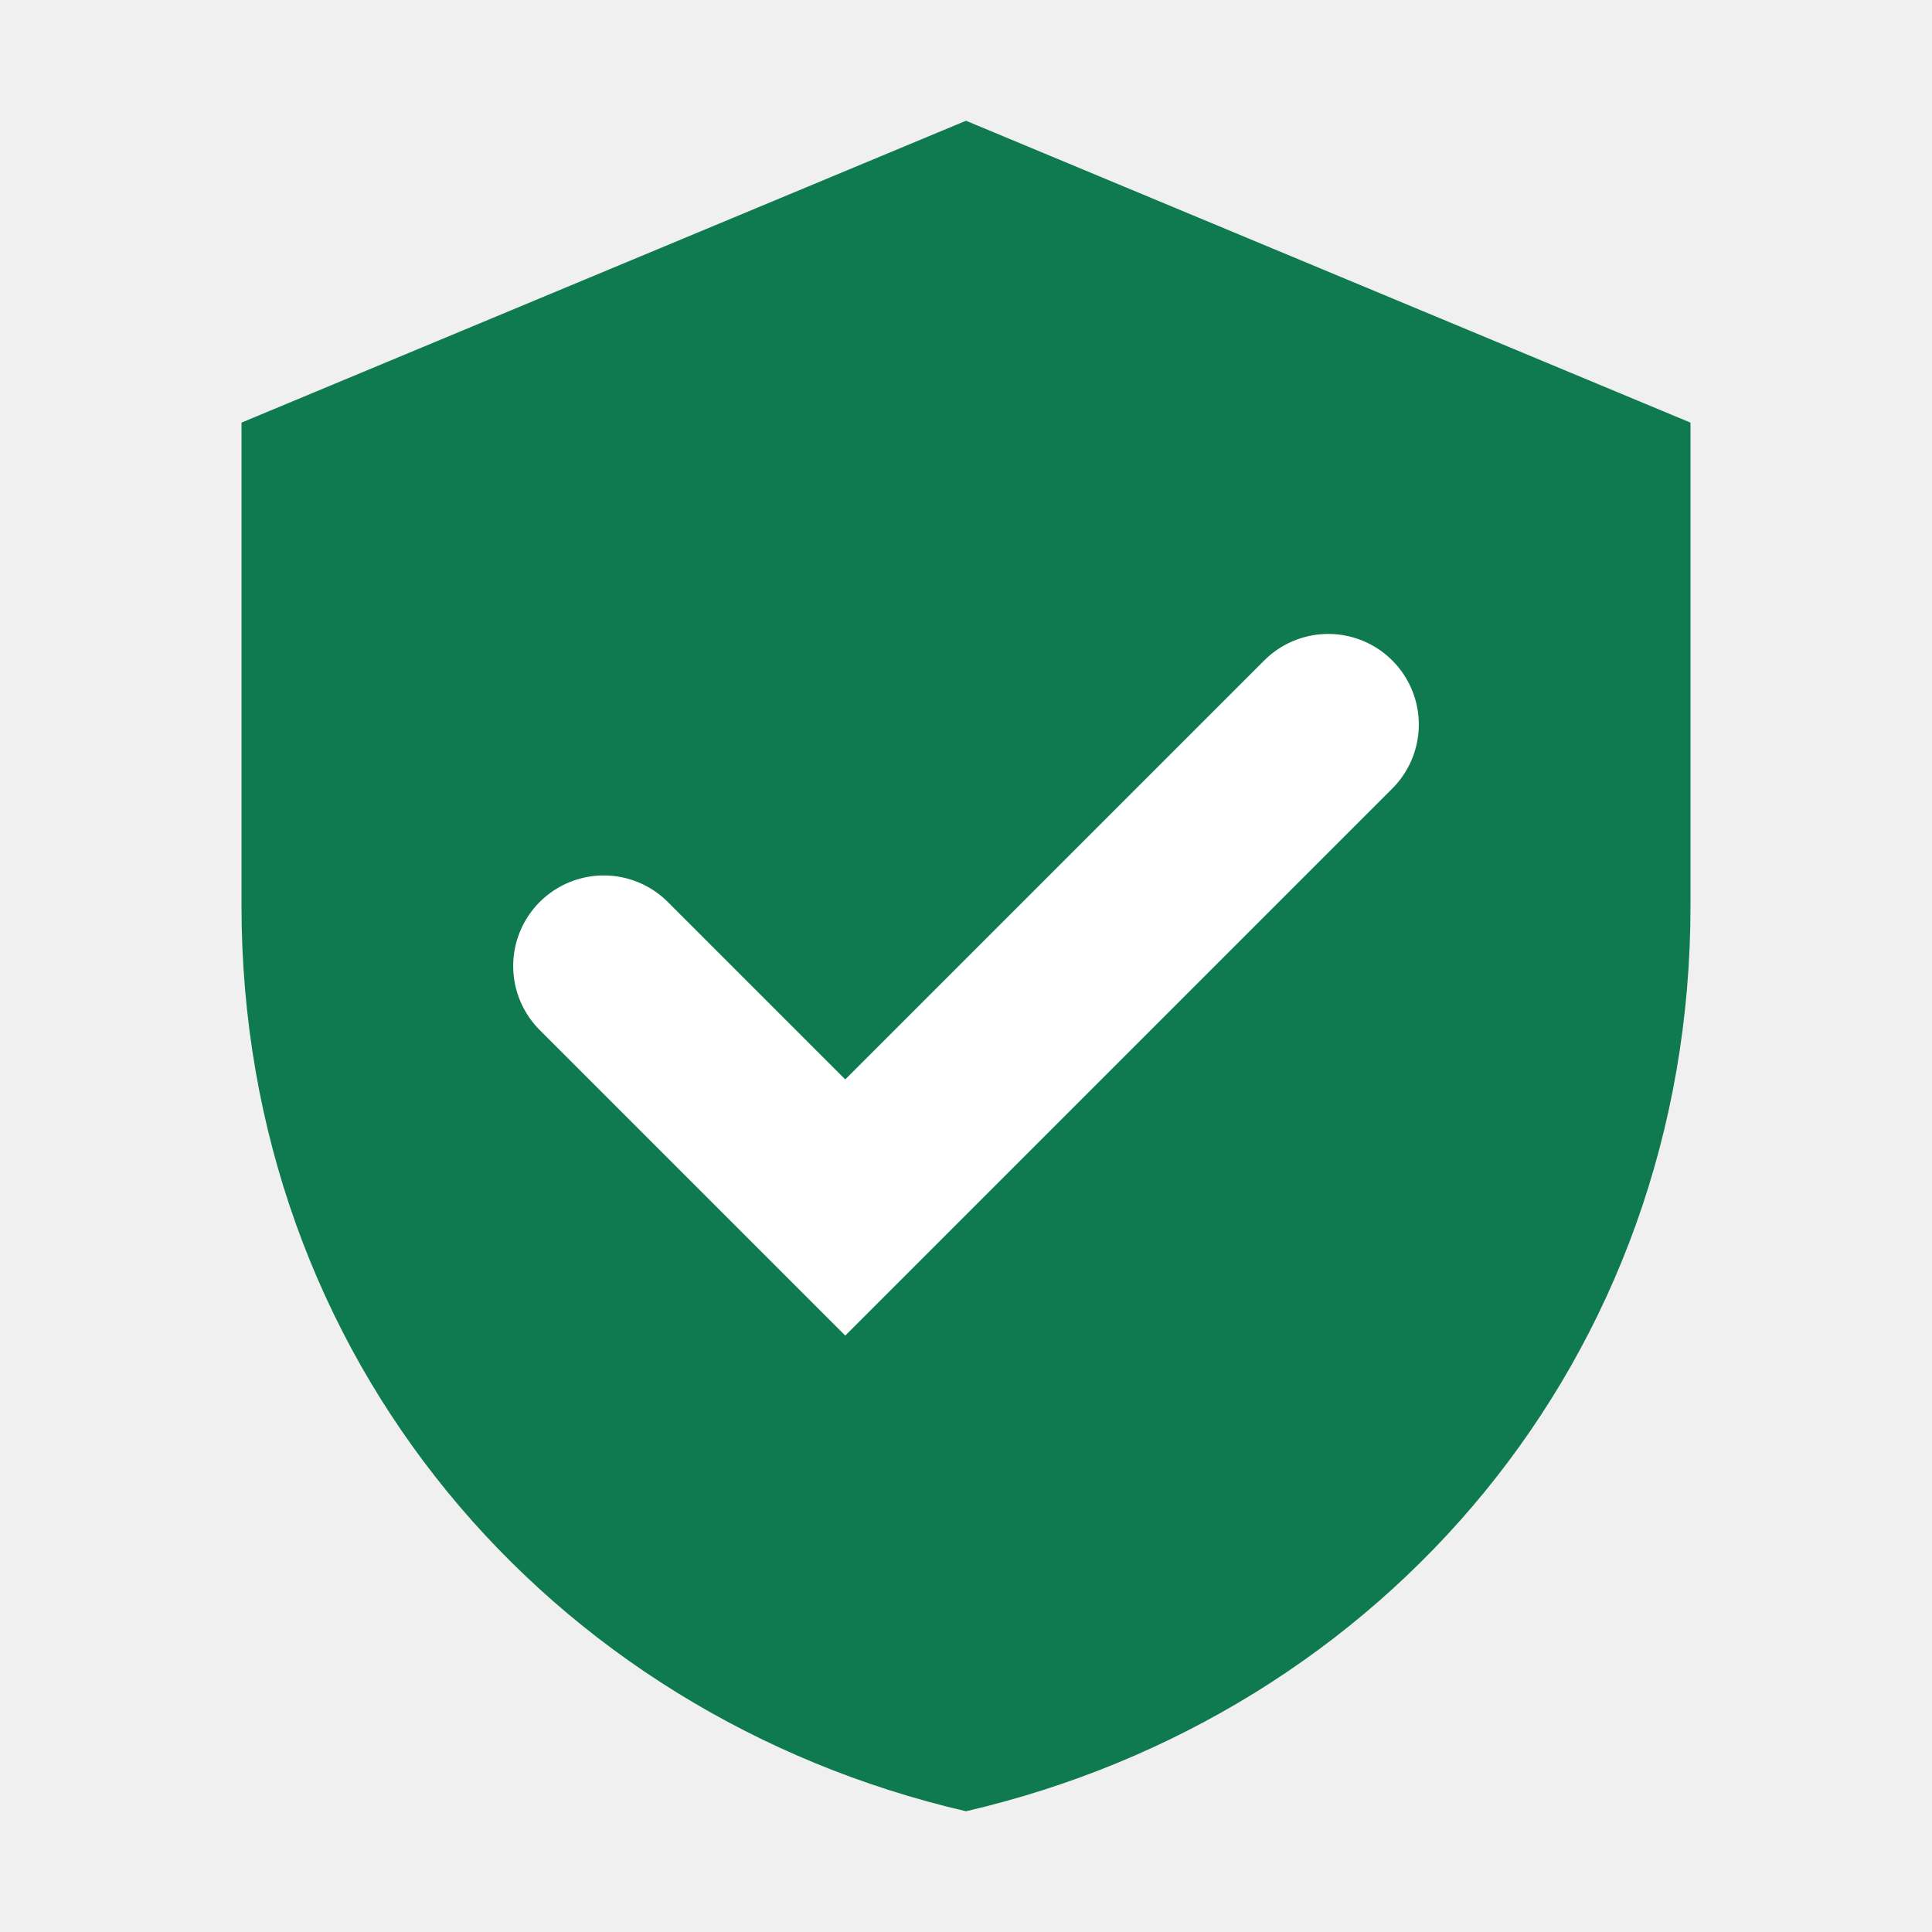
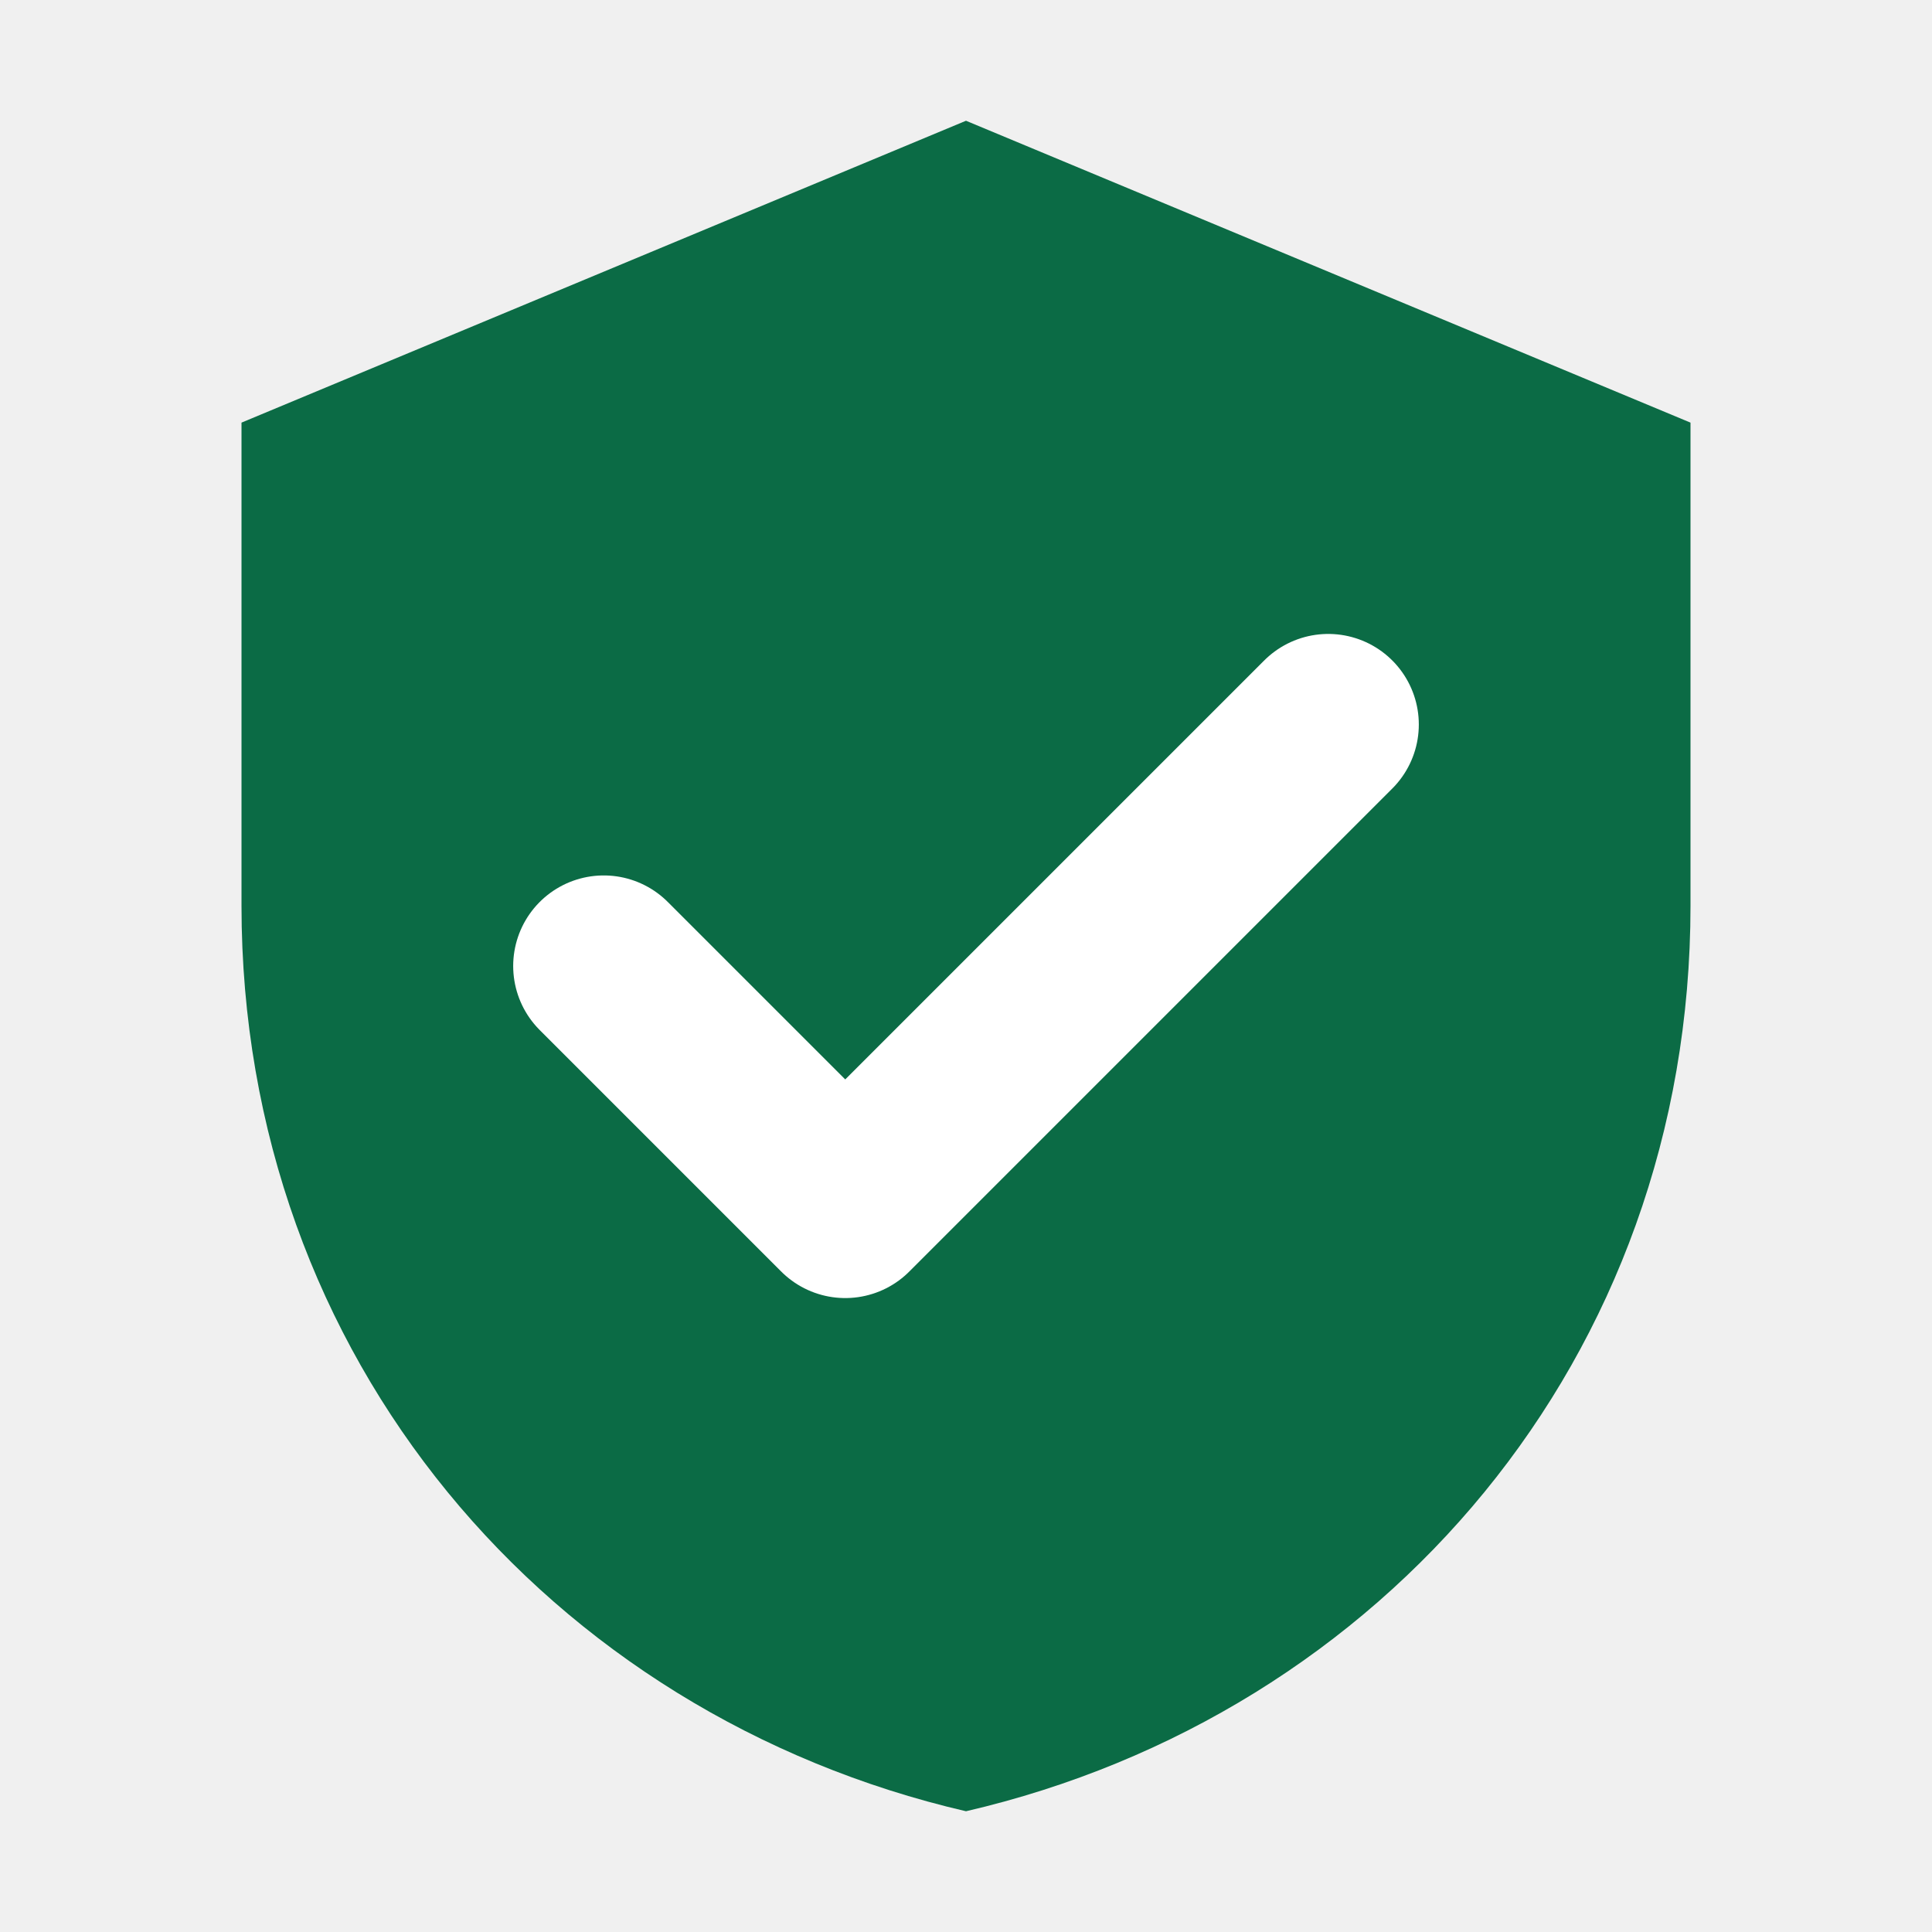
<svg xmlns="http://www.w3.org/2000/svg" viewBox="0 0 32 32">
-   <path d="M16 2 4 7v8c0 7.5 5.1 13.4 12 15 6.9-1.6 12-7.5 12-15V7z" fill="#0f7a4f" />
-   <path d="m10 16 4 4 8-8" stroke="#fff" stroke-width="3" fill="none" stroke-linecap="round" />
+   <path d="M16 2 4 7v8c0 7.5 5.1 13.4 12 15 6.9-1.6 12-7.5 12-15V7z" fill="#0b6b45" />
+   <path d="m10 16 4 4 8-8" stroke="#fff" stroke-width="3" stroke-linejoin="round" fill="none" stroke-linecap="round" />
</svg>
